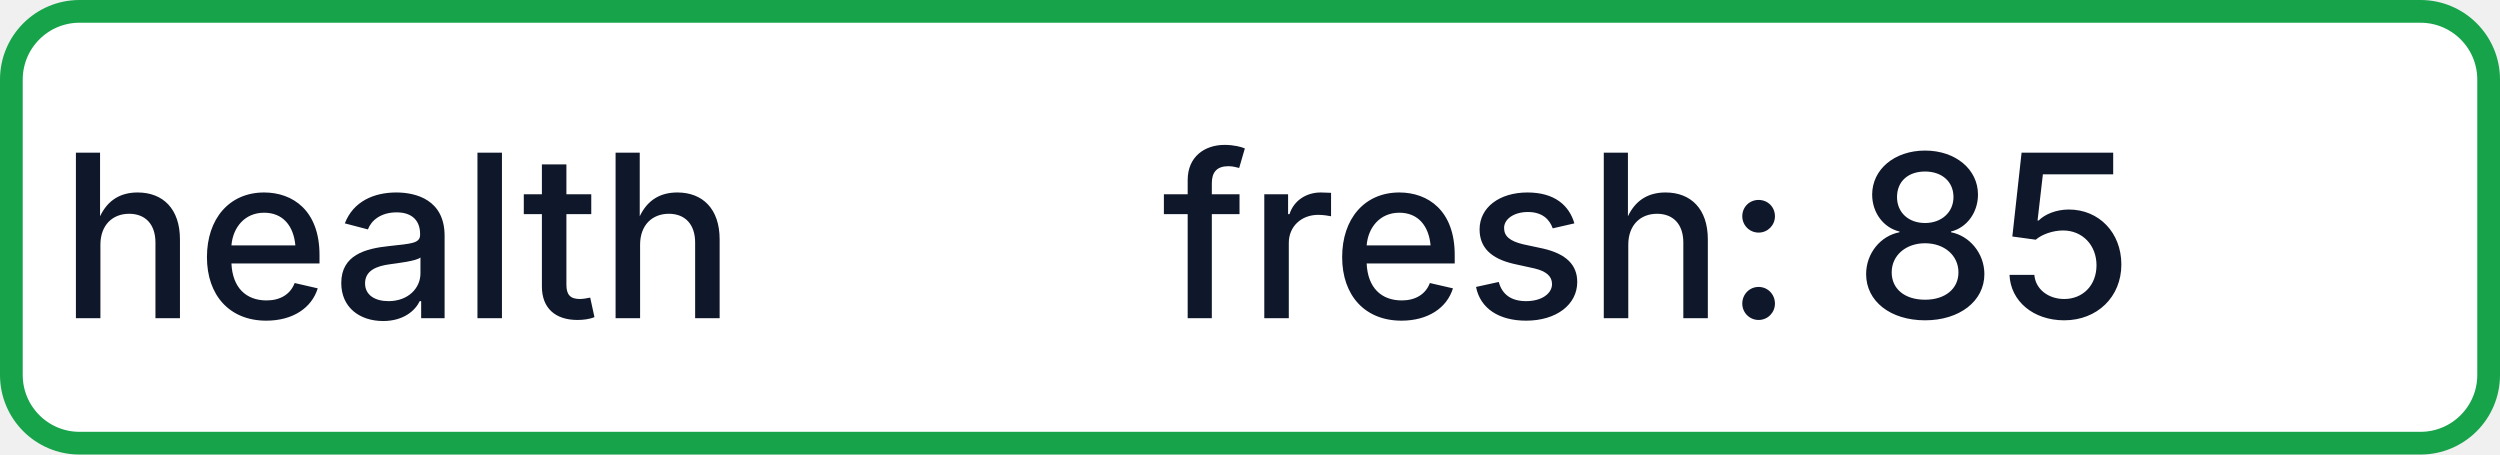
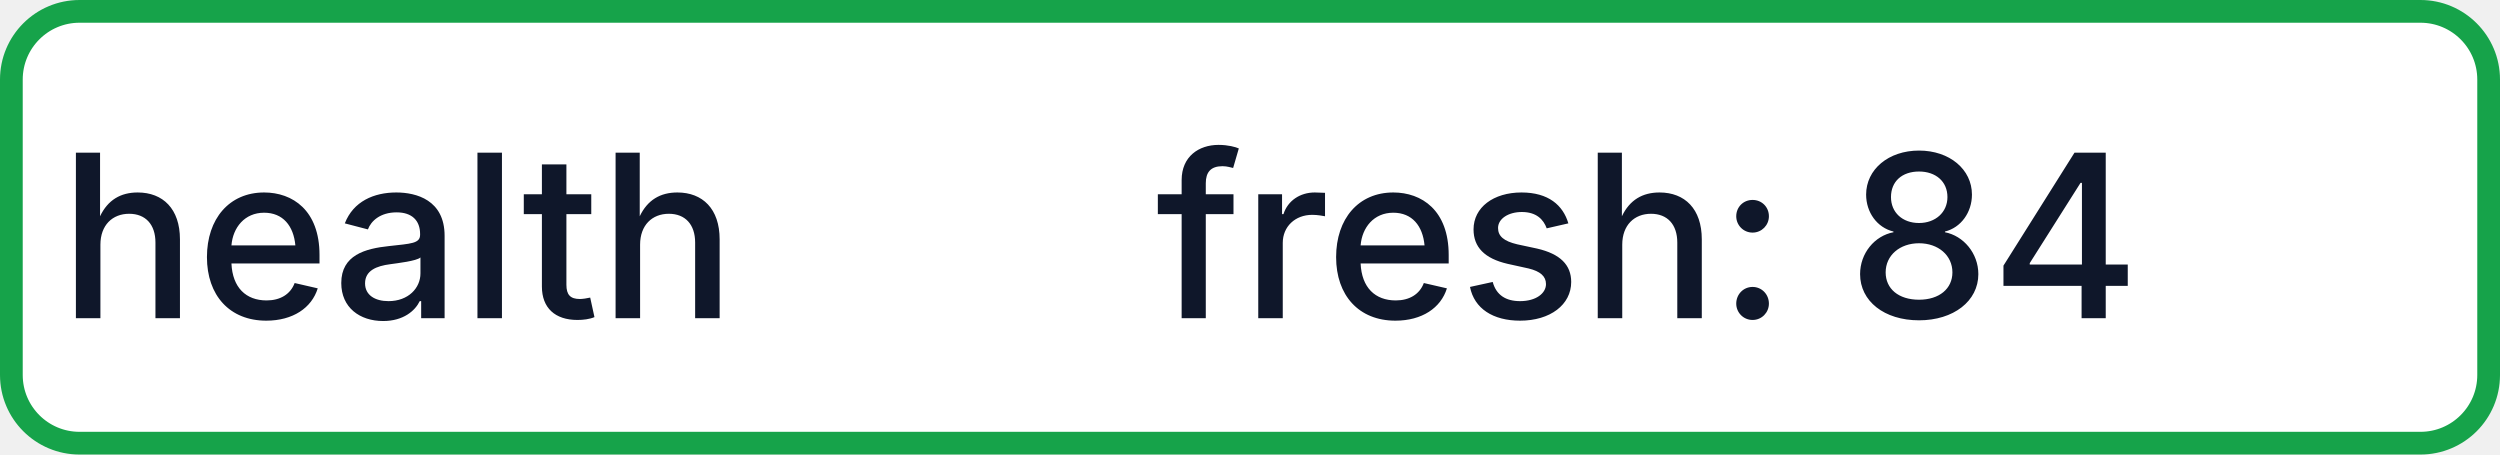
- <svg xmlns="http://www.w3.org/2000/svg" width="110" height="20" role="img" aria-label="health: fresh: 85">
+ <svg xmlns="http://www.w3.org/2000/svg" width="110" height="20" role="img" aria-label="health: fresh: 84">
  <rect x="0.5" y="0.5" width="109" height="19" rx="3" fill="#FFFFFF" stroke="#16A34A" stroke-width="1" />
  <g fill="#0F172A" text-anchor="middle" font-family="-apple-system,BlinkMacSystemFont,Segoe UI,sans-serif" font-size="10" font-weight="500">
    <text x="17.5" y="14">health</text>
-     <text x="72.5" y="14" textLength="68" lengthAdjust="spacingAndGlyphs">fresh: 85</text>
+     <text x="72.5" y="14" textLength="68" lengthAdjust="spacingAndGlyphs">fresh: 84</text>
  </g>
</svg>
